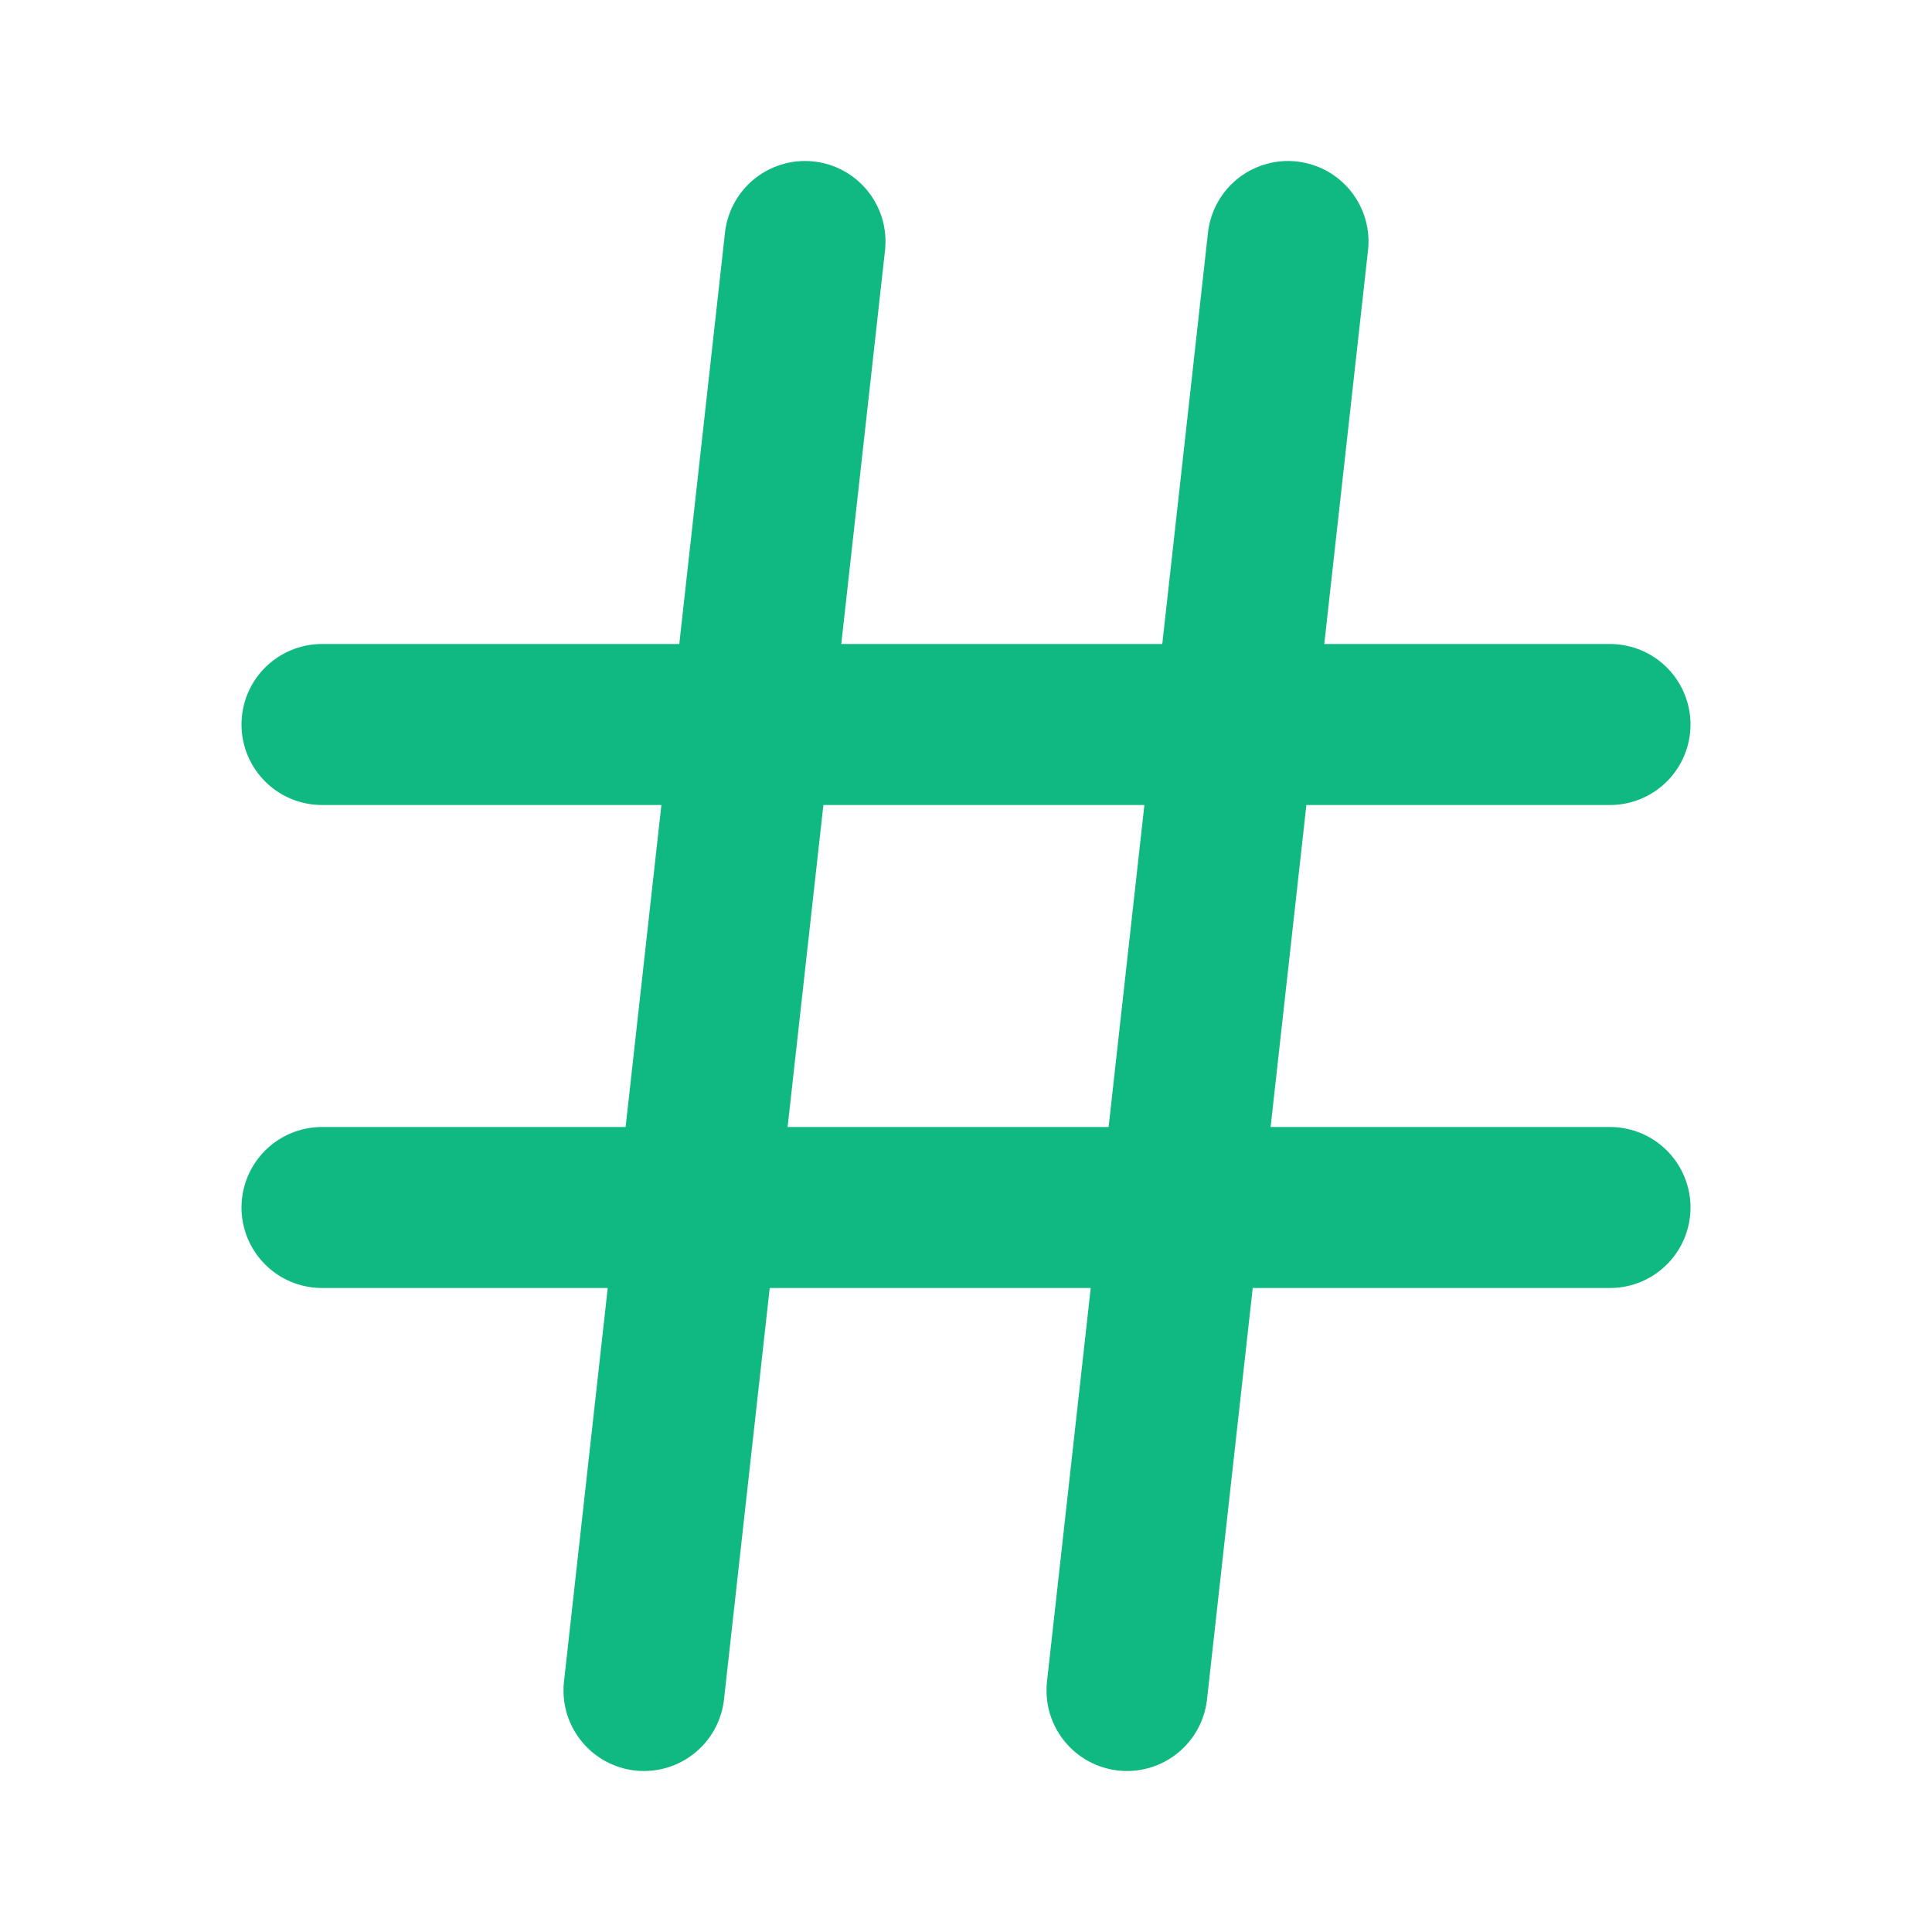
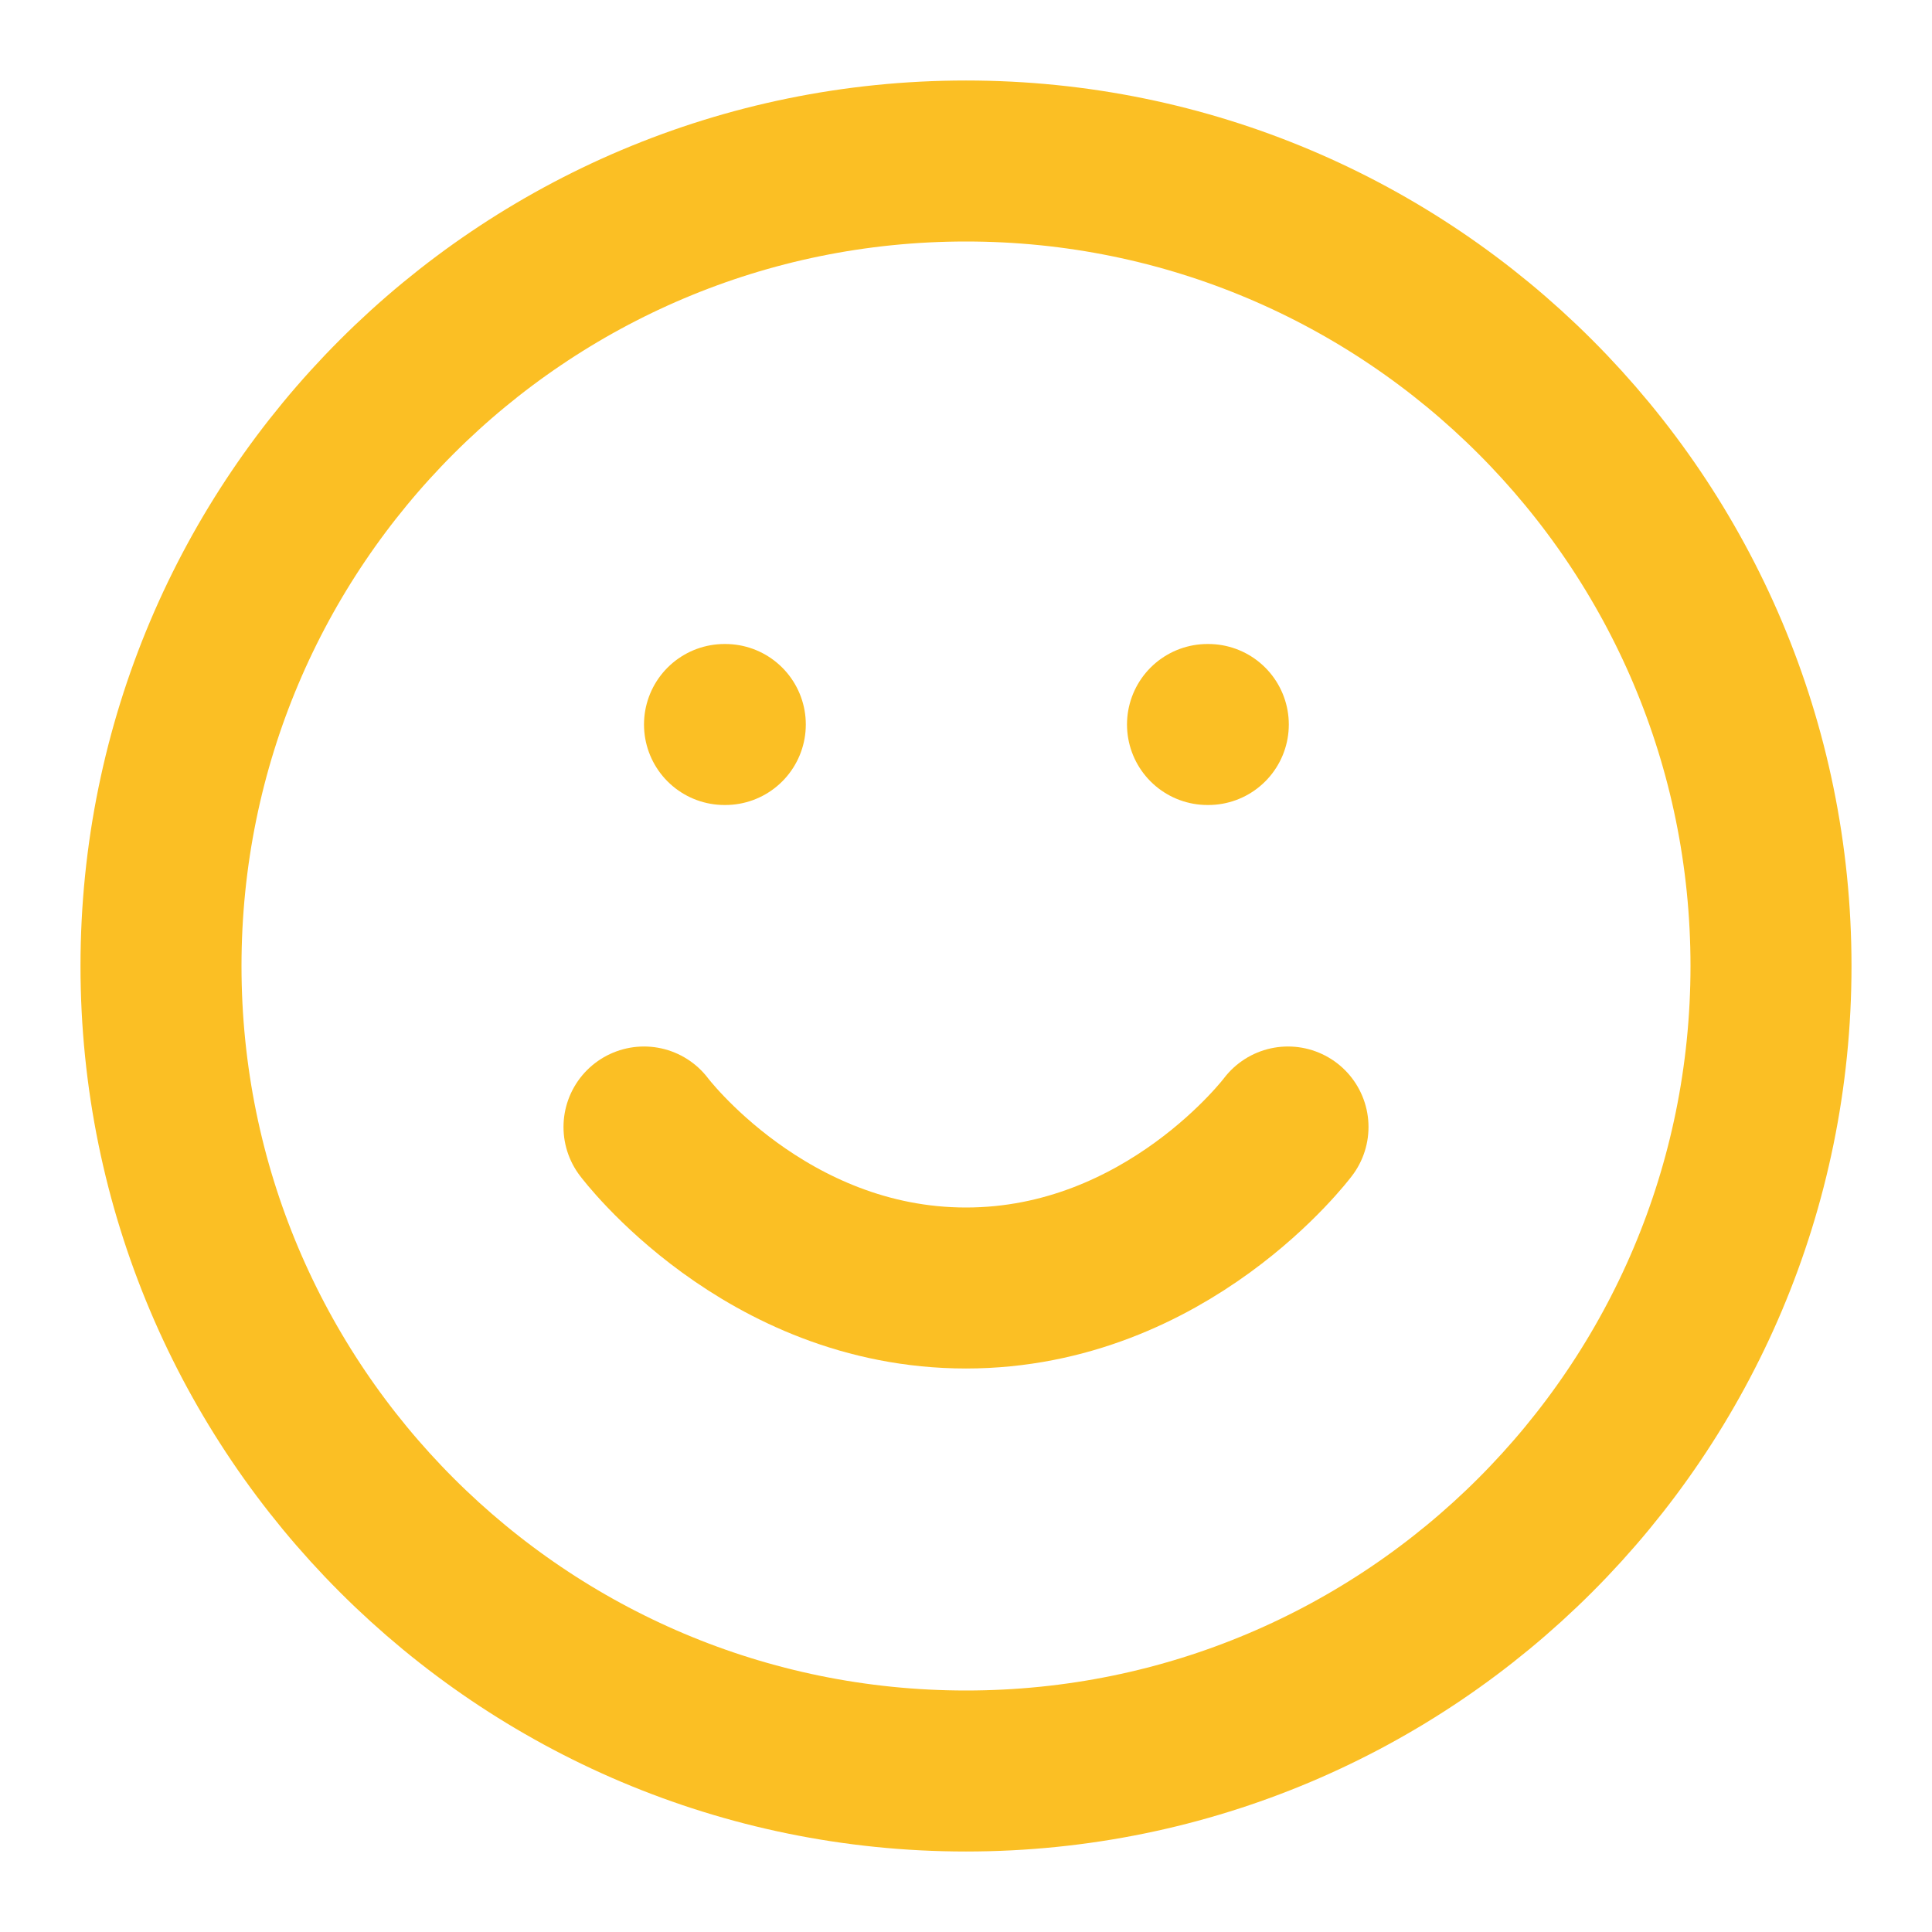
- <svg xmlns="http://www.w3.org/2000/svg" width="32" height="32" viewBox="0 0 24 24" fill="none" stroke="#10b981" stroke-width="2" stroke-linecap="round" stroke-linejoin="round">
-   <line x1="4" x2="20" y1="9" y2="9" />
-   <line x1="4" x2="20" y1="15" y2="15" />
-   <line x1="10" x2="8" y1="3" y2="21" />
-   <line x1="16" x2="14" y1="3" y2="21" />
+ <svg xmlns="http://www.w3.org/2000/svg" width="32" height="32" viewBox="0 0 24 24" fill="none" stroke="#fbbf24" stroke-width="2" stroke-linecap="round" stroke-linejoin="round">
+   <circle cx="12" cy="12" r="10" />
+   <path d="M8 14s1.5 2 4 2 4-2 4-2" />
+   <line x1="9" x2="9.01" y1="9" y2="9" />
+   <line x1="15" x2="15.01" y1="9" y2="9" />
</svg>
